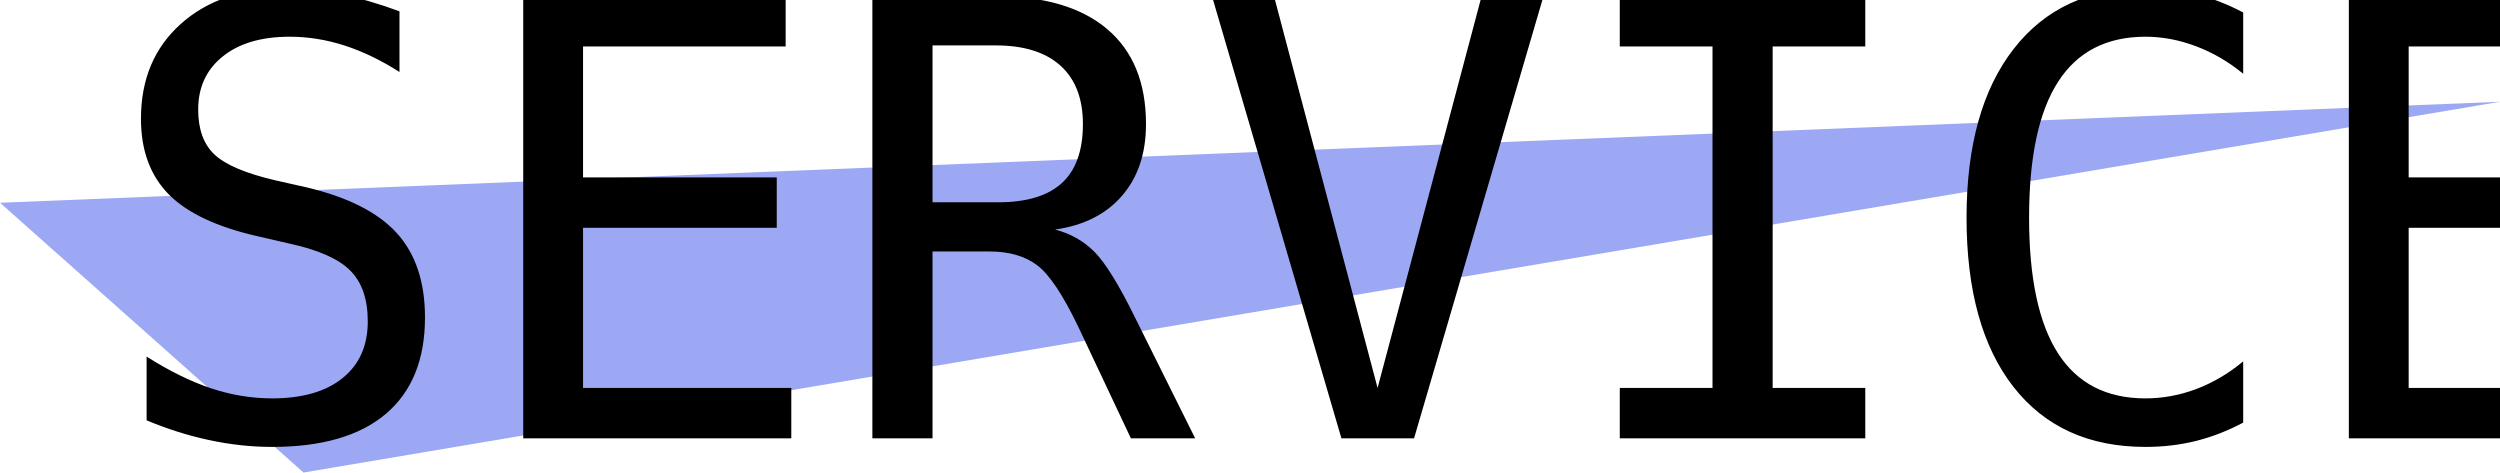
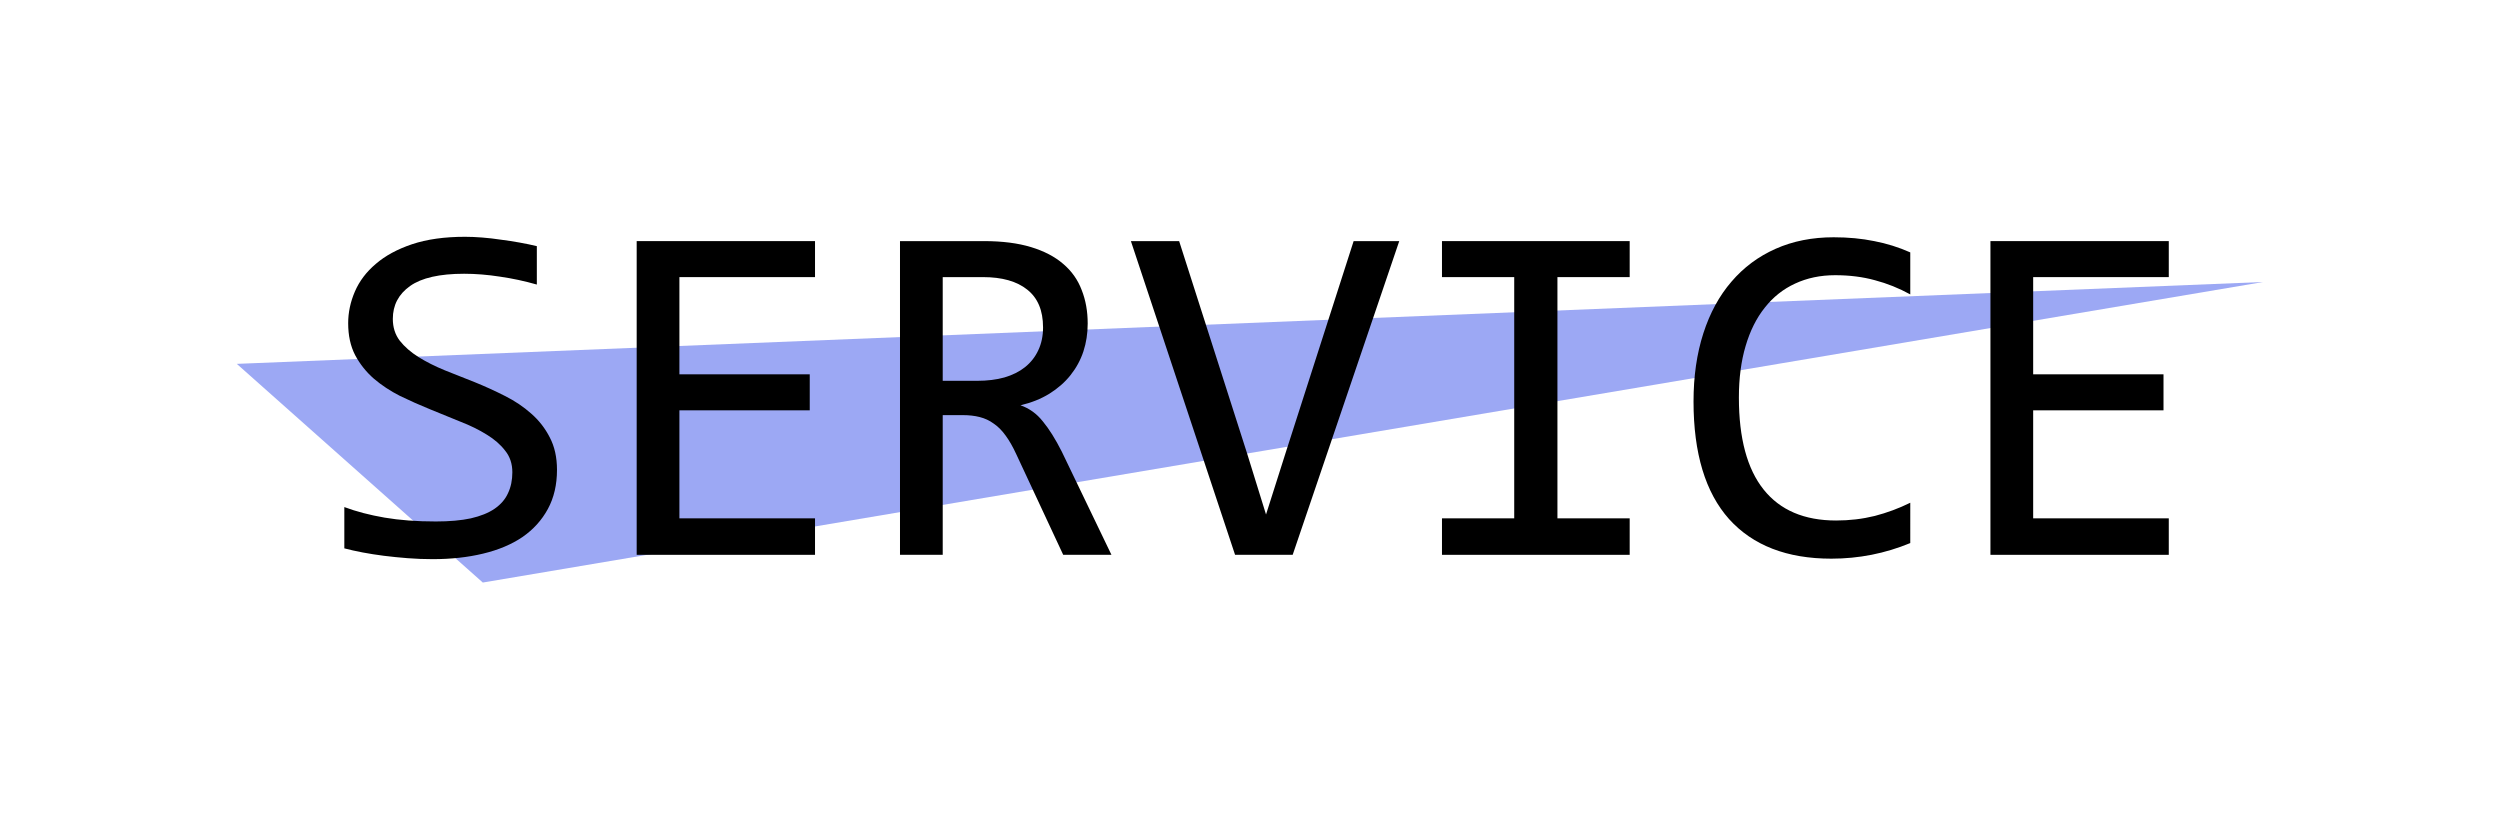
- <svg xmlns="http://www.w3.org/2000/svg" id="svg8" version="1.1" viewBox="0 0 951.071 179.765" height="179.765mm" width="951.071mm">
+ <svg xmlns="http://www.w3.org/2000/svg" id="svg8" version="1.1" viewBox="0 0 158.37 51.903" height="51.903mm" width="158.37mm">
  <defs id="defs2">
    </defs>
-   <g id="layer1" transform="translate(85.52481,-346.4337)" />
-   <g id="layer2" transform="translate(85.52481,-346.4337)">
+   <g id="layer1" transform="translate(100.5248,-348.9256)" />
+   <g id="layer2" transform="translate(100.5248,-348.9256)">
    <g id="layer3" />
    <g id="g1144">
-       <g transform="matrix(2.643527,0,0,2.643527,133.4307,-786.3388)" id="g1067" style="fill:#9ca8f4;fill-opacity:1">
+       <g transform="matrix(0.3568078,0,0,0.3568078,-55.97148,208.6696)" id="g1067" style="fill:#9ca8f4;fill-opacity:1">
        <path id="path1111" d="m -82.827,457.686 43.677,38.824 316.097,-53.359 z" style="fill:#9ca8f4;fill-opacity:1;stroke:none;stroke-width:0.1px;stroke-linecap:butt;stroke-linejoin:miter;stroke-opacity:1" />
      </g>
-       <g id="g1126" transform="matrix(2.643527,0,0,2.643527,145.0725,-475.3552)">
-         <text id="text1163" y="373.95" x="-72.869" style="font-style:normal;font-variant:normal;font-weight:normal;font-stretch:extra-condensed;font-size:87.275px;line-height:2.25;font-family:Algerian;-inkscape-font-specification:'Algerian, Extra-Condensed';font-variant-ligatures:normal;font-variant-caps:normal;font-variant-numeric:normal;font-feature-settings:normal;text-align:start;letter-spacing:0px;word-spacing:0px;writing-mode:lr-tb;text-anchor:start;fill:#000000;fill-opacity:1;stroke:none;stroke-width:1.169" xml:space="preserve">
-           <tspan style="font-style:normal;font-variant:normal;font-weight:normal;font-stretch:normal;font-family:Consolas;-inkscape-font-specification:Consolas;stroke-width:1.169" y="373.95" x="-72.869" id="tspan1161">SERVICE</tspan>
-         </text>
+       <g id="g1126" transform="matrix(0.4761024,0,0,0.4761024,-43.99396,212.7701)">
+         <g aria-label="SERVICE" style="font-style:normal;font-variant:normal;font-weight:normal;font-stretch:extra-condensed;font-size:65.407px;line-height:2.25;font-family:Algerian;-inkscape-font-specification:'Algerian, Extra-Condensed';font-variant-ligatures:normal;font-variant-caps:normal;font-variant-numeric:normal;font-feature-settings:normal;text-align:start;letter-spacing:0px;word-spacing:0px;writing-mode:lr-tb;text-anchor:start;fill:#000000;fill-opacity:1;stroke:none;stroke-width:0.876" id="text1163">
+           <path d="m -44.626,348.496 q 0,2.97 -1.214,5.206 -1.214,2.236 -3.385,3.737 -2.172,1.469 -5.238,2.204 -3.034,0.735 -6.707,0.735 -1.661,0 -3.321,-0.128 -1.629,-0.128 -3.162,-0.319 -1.501,-0.192 -2.842,-0.447 -1.341,-0.256 -2.427,-0.543 v -5.493 q 2.395,0.894 5.365,1.405 3.002,0.511 6.803,0.511 2.747,0 4.663,-0.415 1.948,-0.447 3.162,-1.277 1.246,-0.862 1.788,-2.076 0.575,-1.214 0.575,-2.779 0,-1.693 -0.958,-2.874 -0.926,-1.214 -2.459,-2.14 -1.533,-0.958 -3.513,-1.725 -1.948,-0.798 -3.992,-1.629 -2.044,-0.83 -4.024,-1.788 -1.948,-0.99 -3.481,-2.299 -1.533,-1.341 -2.491,-3.13 -0.926,-1.788 -0.926,-4.248 0,-2.14 0.894,-4.216 0.894,-2.076 2.779,-3.673 1.884,-1.629 4.822,-2.619 2.97,-0.99 7.058,-0.99 1.054,0 2.268,0.096 1.246,0.096 2.491,0.287 1.277,0.16 2.491,0.383 1.246,0.224 2.299,0.479 v 5.11 q -2.459,-0.703 -4.918,-1.054 -2.459,-0.383 -4.759,-0.383 -4.886,0 -7.186,1.629 -2.299,1.629 -2.299,4.375 0,1.693 0.926,2.906 0.958,1.214 2.491,2.172 1.533,0.958 3.481,1.757 1.98,0.766 4.024,1.597 2.044,0.83 3.992,1.82 1.98,0.99 3.513,2.363 1.533,1.341 2.459,3.162 0.958,1.82 0.958,4.311 z" style="font-style:normal;font-variant:normal;font-weight:normal;font-stretch:normal;line-height:11.1;font-family:Consolas;-inkscape-font-specification:Consolas;stroke-width:0.876" id="path843" />
+           <path d="m -10.294,359.802 h -23.729 v -41.742 h 23.729 v 4.791 h -18.044 v 12.934 h 17.342 v 4.791 h -17.342 v 14.372 h 18.044 z" style="font-style:normal;font-variant:normal;font-weight:normal;font-stretch:normal;line-height:11.1;font-family:Consolas;-inkscape-font-specification:Consolas;stroke-width:0.876" id="path845" />
+           <path d="m 29.148,359.802 h -6.419 l -6.228,-13.35 q -0.703,-1.533 -1.437,-2.523 -0.735,-1.022 -1.597,-1.597 -0.83,-0.607 -1.852,-0.862 -0.99,-0.256 -2.236,-0.256 H 6.697 v 18.587 H 1.012 V 318.06 H 12.19 q 3.641,0 6.26,0.798 2.619,0.798 4.28,2.236 1.693,1.437 2.459,3.481 0.798,2.012 0.798,4.471 0,1.948 -0.575,3.705 -0.575,1.725 -1.725,3.162 -1.118,1.405 -2.81,2.459 -1.661,1.022 -3.832,1.533 1.757,0.607 2.97,2.14 1.246,1.501 2.523,4.024 z m -9.102,-30.276 q 0,-3.353 -2.108,-5.014 -2.076,-1.661 -5.876,-1.661 H 6.697 v 13.797 h 4.599 q 2.012,0 3.609,-0.447 1.629,-0.479 2.747,-1.373 1.15,-0.926 1.757,-2.236 0.639,-1.341 0.639,-3.066 z" style="font-style:normal;font-variant:normal;font-weight:normal;font-stretch:normal;line-height:11.1;font-family:Consolas;-inkscape-font-specification:Consolas;stroke-width:0.876" id="path847" />
+           <path d="m 67.441,318.06 -14.18,41.742 H 45.596 L 31.735,318.06 h 6.419 l 9.006,28.137 2.555,8.24 2.619,-8.24 9.038,-28.137 z" style="font-style:normal;font-variant:normal;font-weight:normal;font-stretch:normal;line-height:11.1;font-family:Consolas;-inkscape-font-specification:Consolas;stroke-width:0.876" id="path849" />
+           <path d="m 82.739,322.851 h -9.613 v -4.791 h 24.975 v 4.791 h -9.613 v 32.097 h 9.613 v 4.854 H 73.126 v -4.854 h 9.613 z" style="font-style:normal;font-variant:normal;font-weight:normal;font-stretch:normal;line-height:11.1;font-family:Consolas;-inkscape-font-specification:Consolas;stroke-width:0.876" id="path851" />
+           <path d="m 135.435,358.237 q -5.014,2.076 -10.507,2.076 -8.847,0 -13.605,-5.27 -4.727,-5.302 -4.727,-15.649 0,-5.014 1.309,-9.07 1.309,-4.056 3.737,-6.866 2.427,-2.842 5.876,-4.375 3.449,-1.533 7.729,-1.533 2.906,0 5.397,0.511 2.491,0.479 4.791,1.501 v 5.589 q -2.268,-1.246 -4.695,-1.884 -2.427,-0.671 -5.302,-0.671 -2.938,0 -5.333,1.118 -2.363,1.086 -4.024,3.194 -1.661,2.076 -2.555,5.11 -0.894,3.002 -0.894,6.866 0,8.112 3.29,12.232 3.29,4.12 9.645,4.12 2.683,0 5.142,-0.607 2.459,-0.639 4.727,-1.757 z" style="font-style:normal;font-variant:normal;font-weight:normal;font-stretch:normal;line-height:11.1;font-family:Consolas;-inkscape-font-specification:Consolas;stroke-width:0.876" id="path853" />
+           <path d="m 169.831,359.802 h -23.729 v -41.742 h 23.729 v 4.791 h -18.044 v 12.934 h 17.342 v 4.791 h -17.342 v 14.372 h 18.044 z" style="font-style:normal;font-variant:normal;font-weight:normal;font-stretch:normal;line-height:11.1;font-family:Consolas;-inkscape-font-specification:Consolas;stroke-width:0.876" id="path855" />
+         </g>
+         <flowRoot xml:space="preserve" id="flowRoot821" style="font-style:normal;font-variant:normal;font-weight:normal;font-stretch:extra-condensed;font-size:74.667px;line-height:2.25;font-family:Algerian;-inkscape-font-specification:'Algerian, Extra-Condensed';font-variant-ligatures:normal;font-variant-caps:normal;font-variant-numeric:normal;font-feature-settings:normal;text-align:start;letter-spacing:0px;word-spacing:0px;writing-mode:lr-tb;text-anchor:start;fill:#000000;fill-opacity:1;stroke:none" transform="matrix(0.5557277,0,0,0.5557277,-118.7367,285.9794)">
+           <flowRegion id="flowRegion823">
+             <rect id="rect825" width="1282.857" height="700" x="-380" y="-321.869" />
+           </flowRegion>
+           <flowPara id="flowPara827" />
+         </flowRoot>
      </g>
    </g>
  </g>
</svg>
